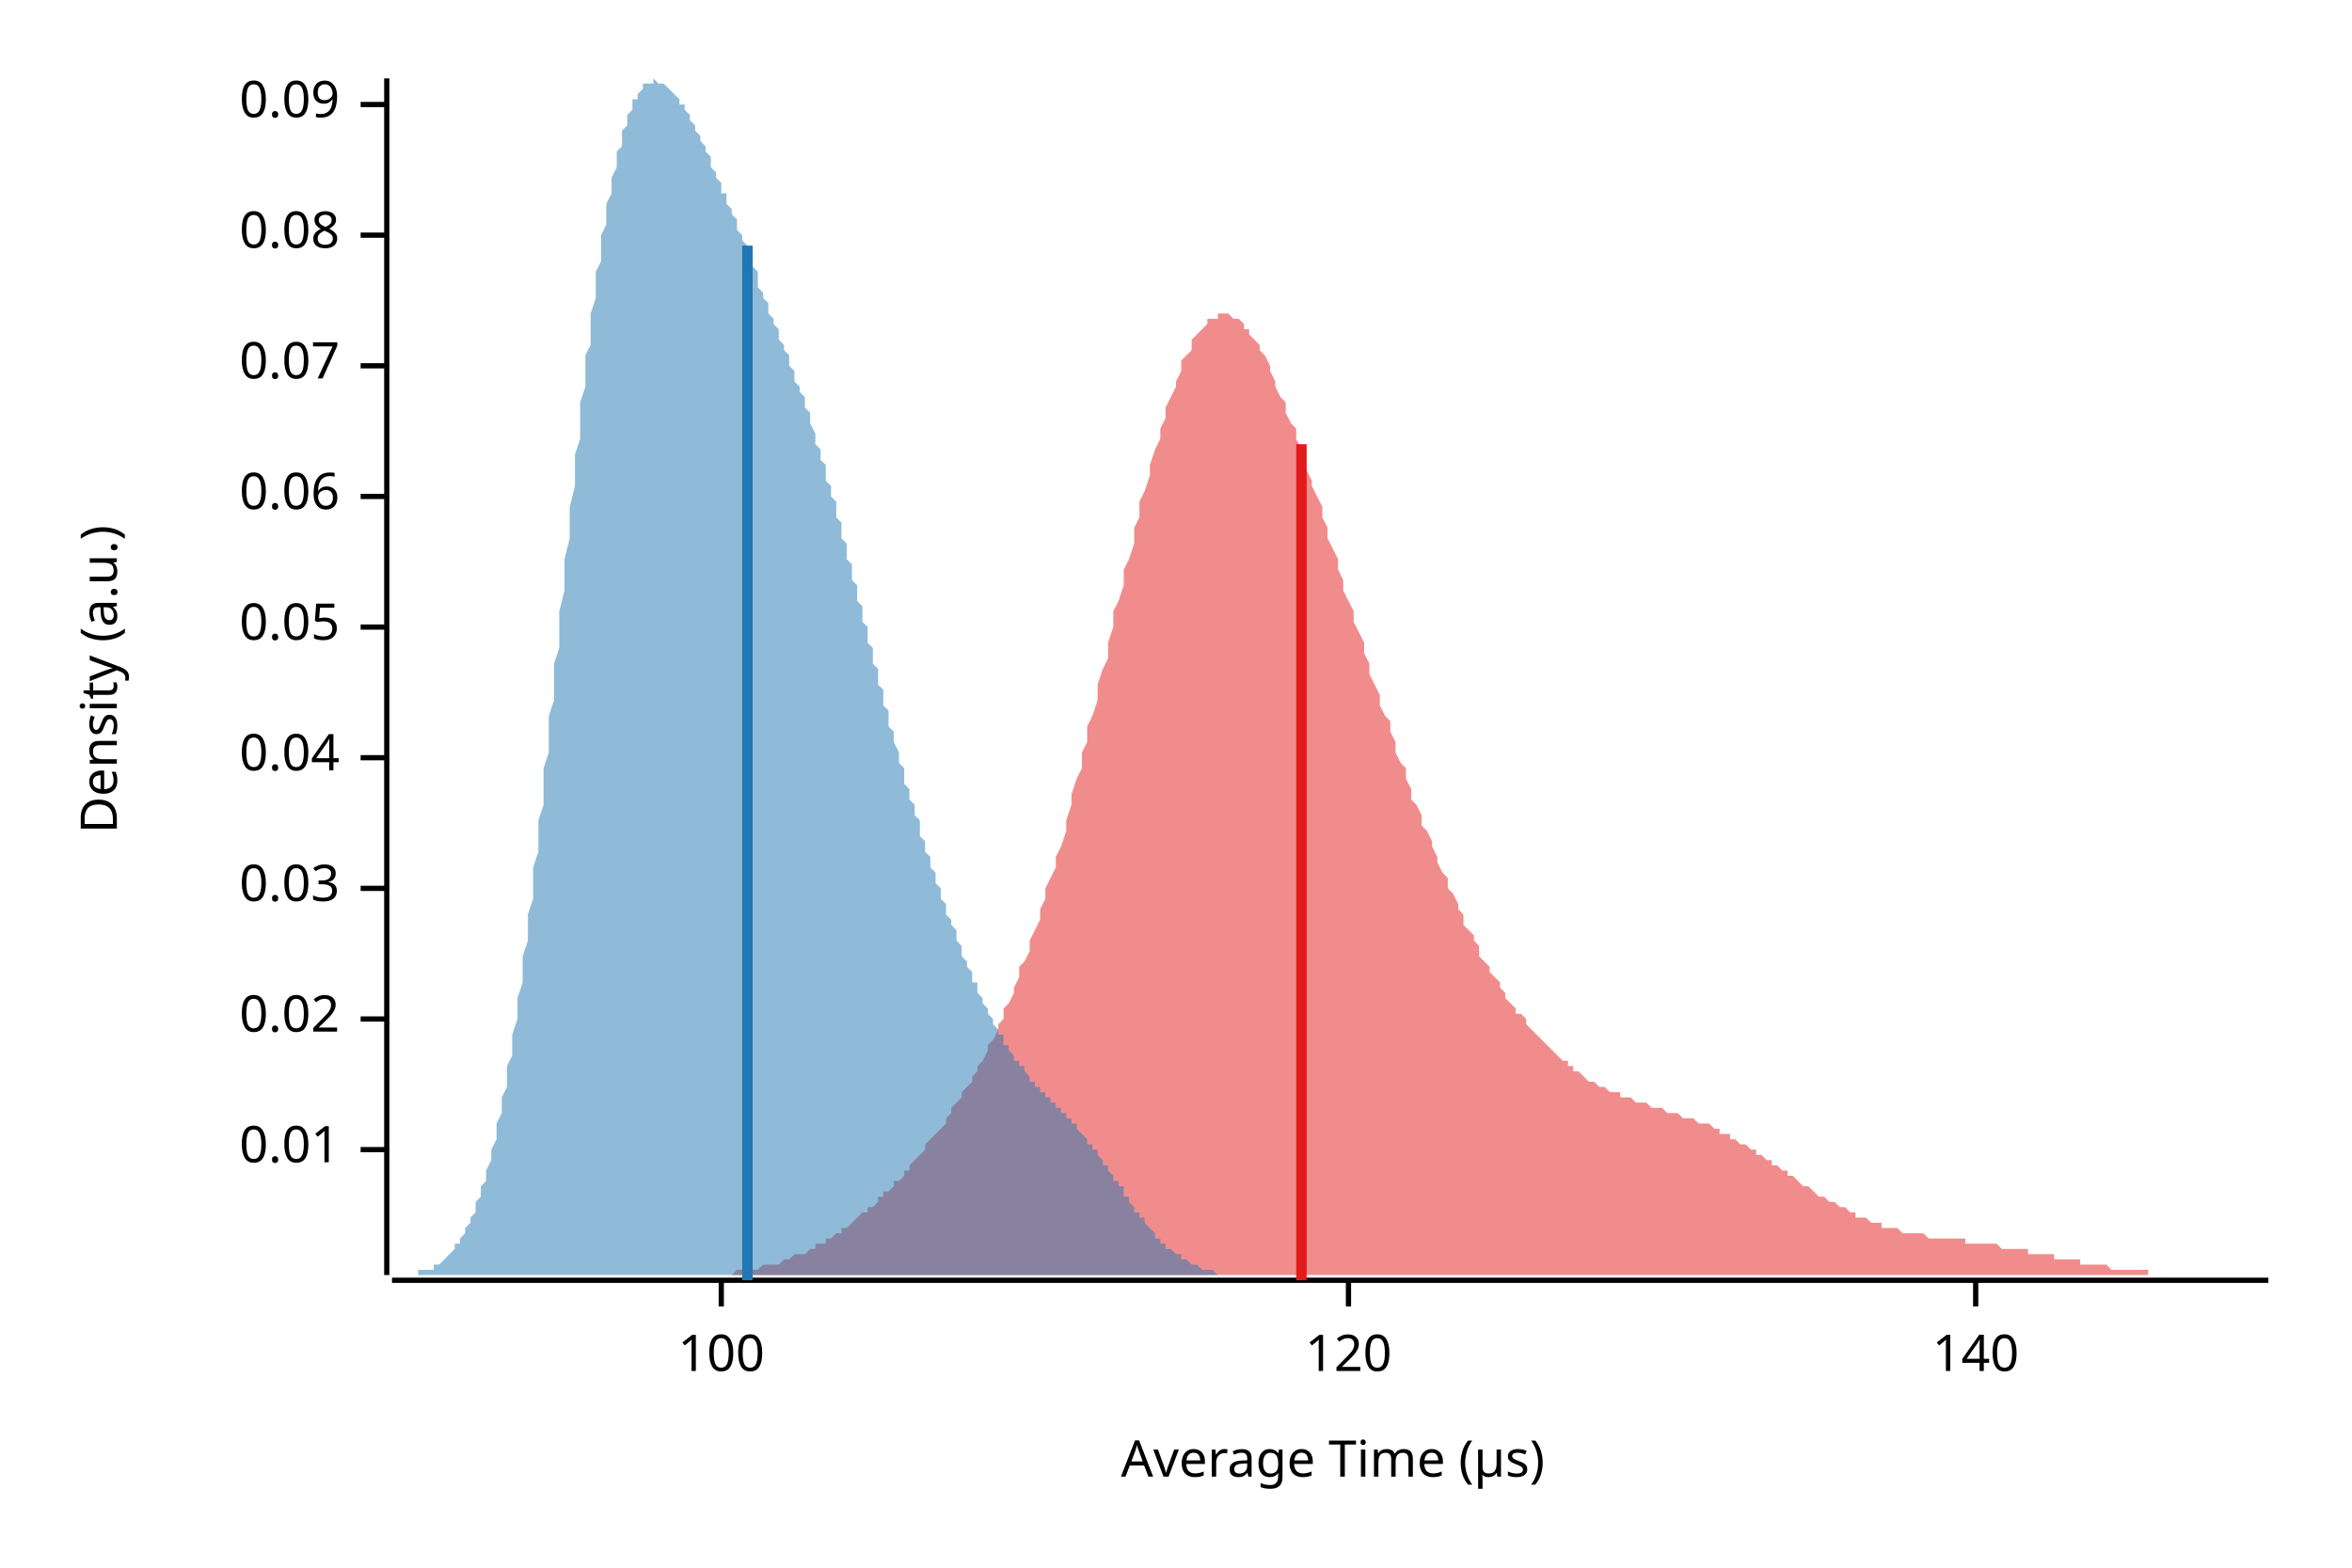
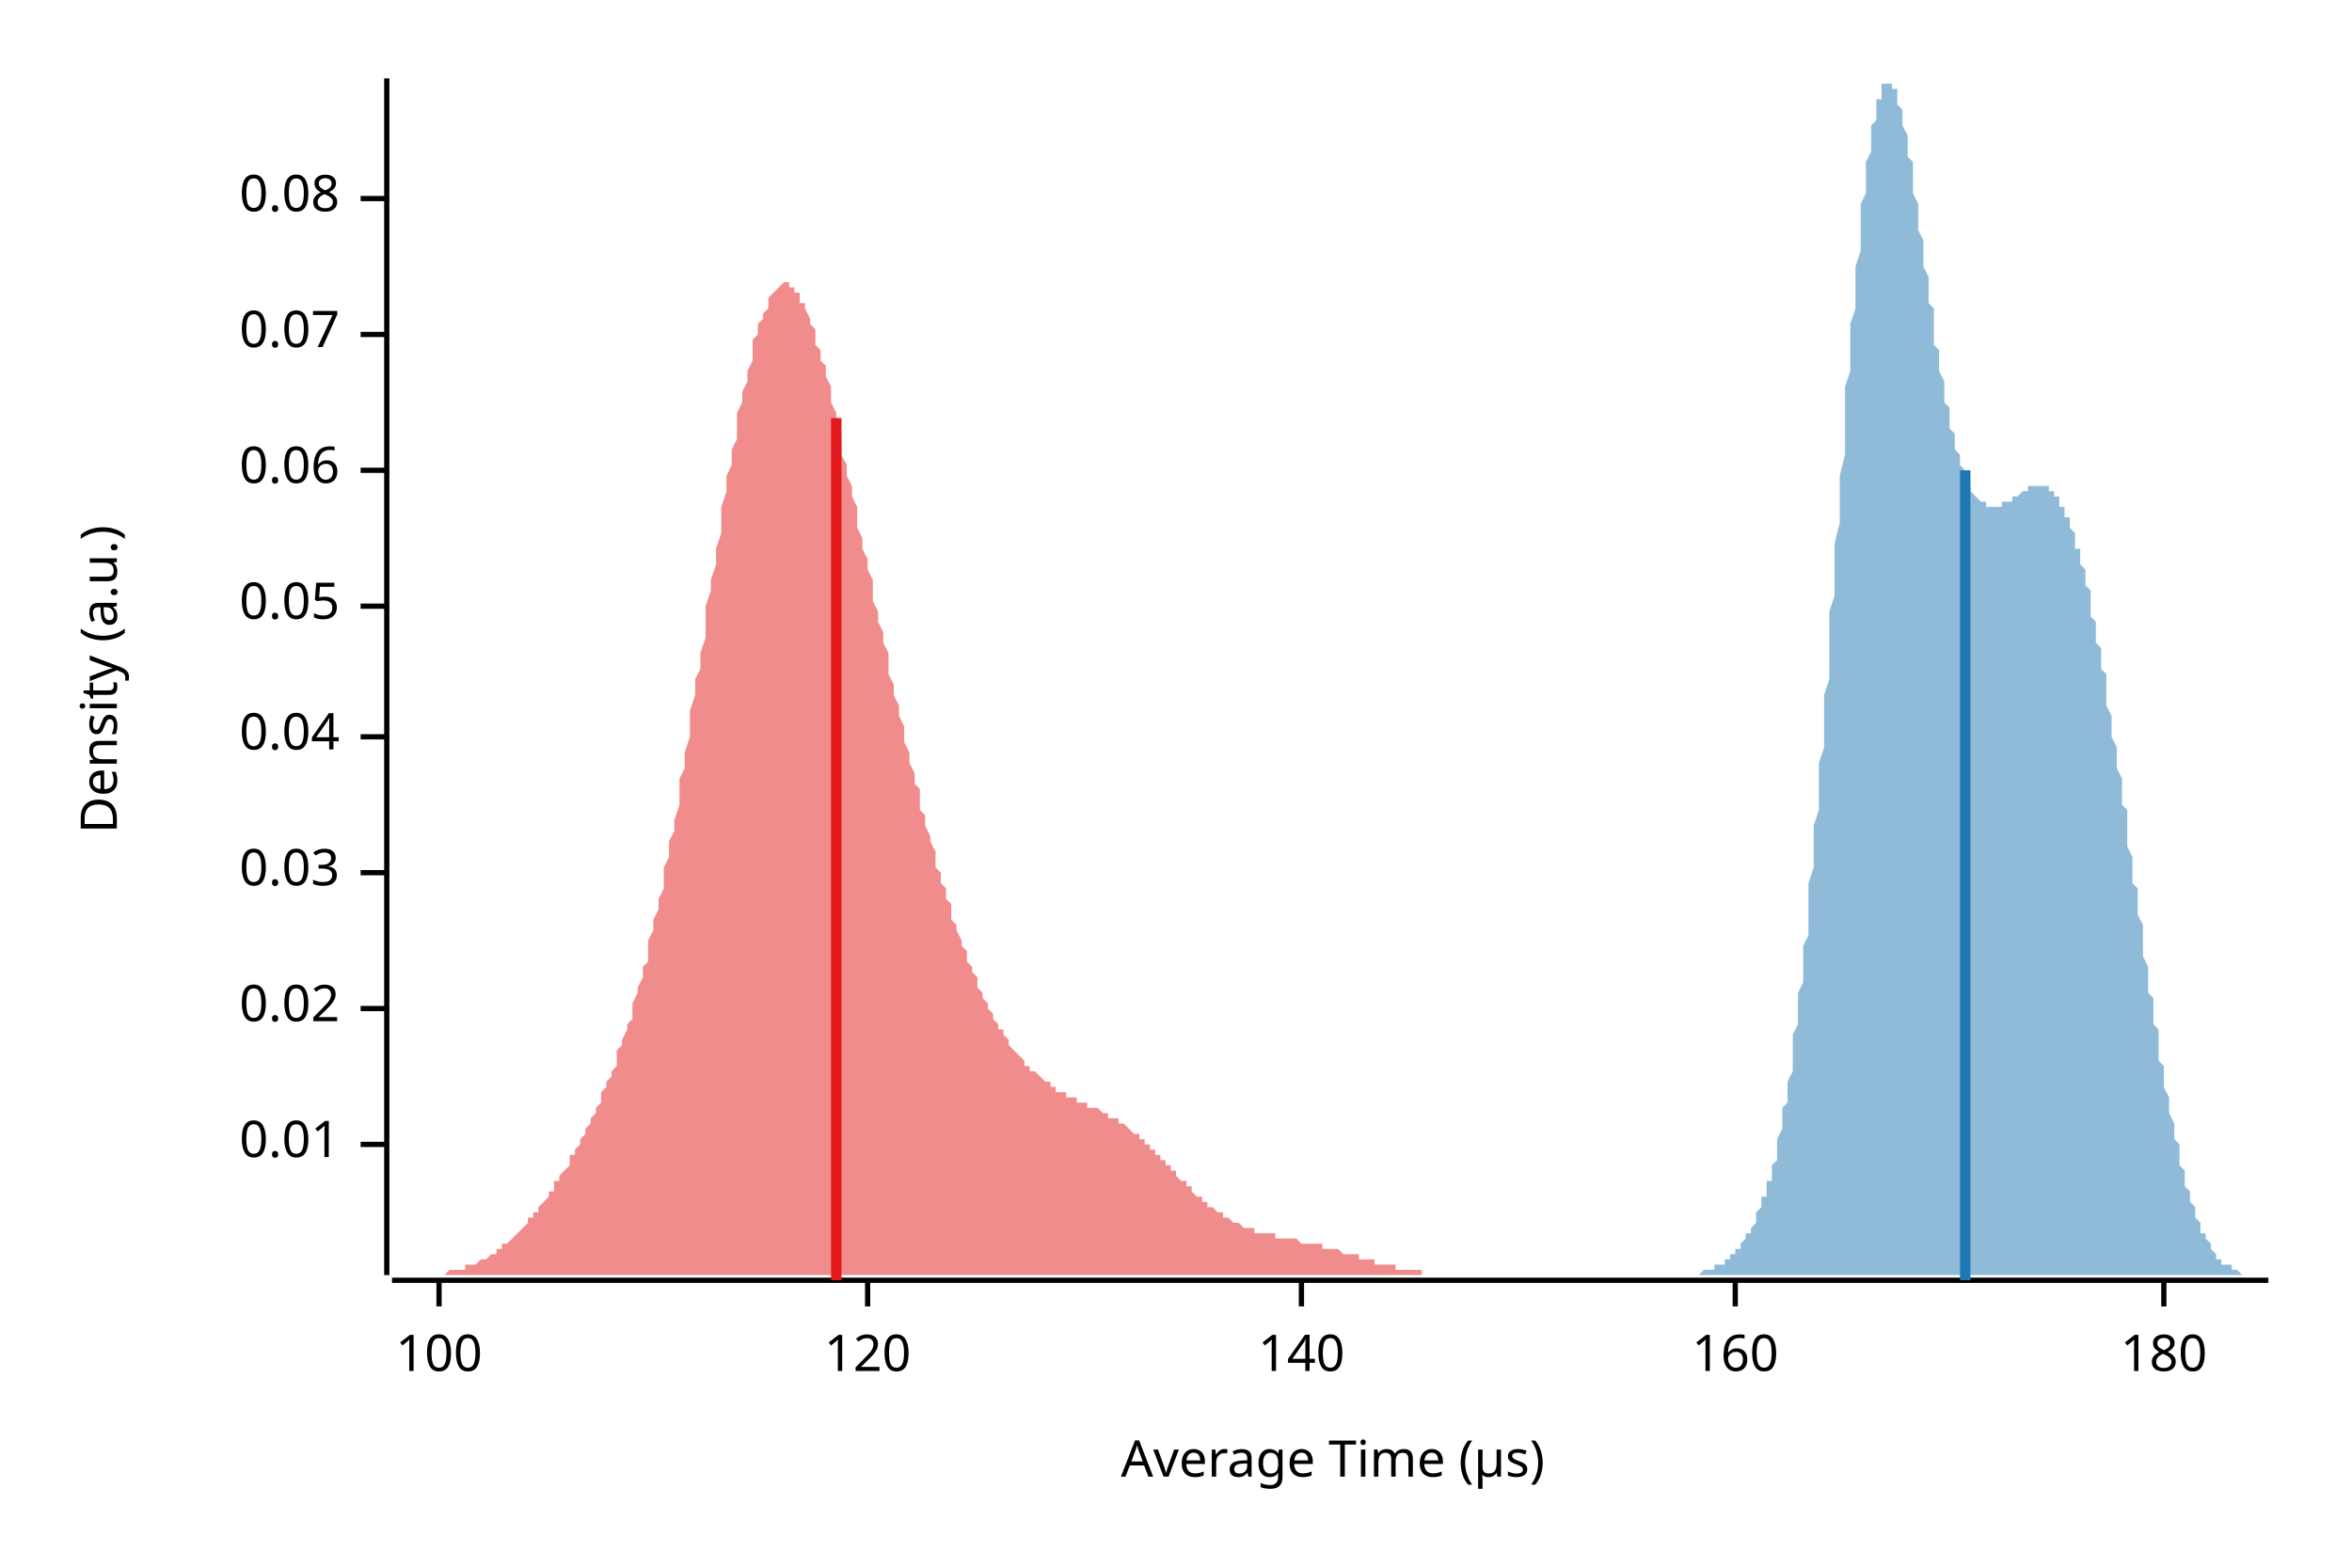
<svg xmlns="http://www.w3.org/2000/svg" width="450" height="300" viewBox="0 0 450 300">
  <text x="15" y="130" dy="0.76em" text-anchor="middle" font-family="sans-serif" font-size="9.677" opacity="1" fill="#000000" transform="rotate(270, 15, 130)">
Density (a.u.)
</text>
  <text x="255" y="285" dy="-0.5ex" text-anchor="middle" font-family="sans-serif" font-size="9.677" opacity="1" fill="#000000">
Average Time (µs)
</text>
  <polyline fill="none" opacity="1" stroke="#000000" stroke-width="1" points="74,15 74,244 " />
-   <text x="65" y="220" dy="0.5ex" text-anchor="end" font-family="sans-serif" font-size="9.677" opacity="1" fill="#000000">
+   <text x="65" y="219" dy="0.5ex" text-anchor="end" font-family="sans-serif" font-size="9.677" opacity="1" fill="#000000">
0.01
</text>
-   <polyline fill="none" opacity="1" stroke="#000000" stroke-width="1" points="69,220 74,220 " />
-   <text x="65" y="195" dy="0.5ex" text-anchor="end" font-family="sans-serif" font-size="9.677" opacity="1" fill="#000000">
+   <polyline fill="none" opacity="1" stroke="#000000" stroke-width="1" points="69,219 74,219 " />
+   <text x="65" y="193" dy="0.5ex" text-anchor="end" font-family="sans-serif" font-size="9.677" opacity="1" fill="#000000">
0.02
</text>
-   <polyline fill="none" opacity="1" stroke="#000000" stroke-width="1" points="69,195 74,195 " />
-   <text x="65" y="170" dy="0.5ex" text-anchor="end" font-family="sans-serif" font-size="9.677" opacity="1" fill="#000000">
+   <polyline fill="none" opacity="1" stroke="#000000" stroke-width="1" points="69,193 74,193 " />
+   <text x="65" y="167" dy="0.5ex" text-anchor="end" font-family="sans-serif" font-size="9.677" opacity="1" fill="#000000">
0.03
</text>
-   <polyline fill="none" opacity="1" stroke="#000000" stroke-width="1" points="69,170 74,170 " />
-   <text x="65" y="145" dy="0.5ex" text-anchor="end" font-family="sans-serif" font-size="9.677" opacity="1" fill="#000000">
+   <polyline fill="none" opacity="1" stroke="#000000" stroke-width="1" points="69,167 74,167 " />
+   <text x="65" y="141" dy="0.5ex" text-anchor="end" font-family="sans-serif" font-size="9.677" opacity="1" fill="#000000">
0.04
</text>
-   <polyline fill="none" opacity="1" stroke="#000000" stroke-width="1" points="69,145 74,145 " />
-   <text x="65" y="120" dy="0.5ex" text-anchor="end" font-family="sans-serif" font-size="9.677" opacity="1" fill="#000000">
+   <polyline fill="none" opacity="1" stroke="#000000" stroke-width="1" points="69,141 74,141 " />
+   <text x="65" y="116" dy="0.5ex" text-anchor="end" font-family="sans-serif" font-size="9.677" opacity="1" fill="#000000">
0.05
</text>
-   <polyline fill="none" opacity="1" stroke="#000000" stroke-width="1" points="69,120 74,120 " />
-   <text x="65" y="95" dy="0.5ex" text-anchor="end" font-family="sans-serif" font-size="9.677" opacity="1" fill="#000000">
+   <polyline fill="none" opacity="1" stroke="#000000" stroke-width="1" points="69,116 74,116 " />
+   <text x="65" y="90" dy="0.5ex" text-anchor="end" font-family="sans-serif" font-size="9.677" opacity="1" fill="#000000">
0.06
</text>
-   <polyline fill="none" opacity="1" stroke="#000000" stroke-width="1" points="69,95 74,95 " />
-   <text x="65" y="70" dy="0.5ex" text-anchor="end" font-family="sans-serif" font-size="9.677" opacity="1" fill="#000000">
+   <polyline fill="none" opacity="1" stroke="#000000" stroke-width="1" points="69,90 74,90 " />
+   <text x="65" y="64" dy="0.5ex" text-anchor="end" font-family="sans-serif" font-size="9.677" opacity="1" fill="#000000">
0.07
</text>
-   <polyline fill="none" opacity="1" stroke="#000000" stroke-width="1" points="69,70 74,70 " />
-   <text x="65" y="45" dy="0.5ex" text-anchor="end" font-family="sans-serif" font-size="9.677" opacity="1" fill="#000000">
+   <polyline fill="none" opacity="1" stroke="#000000" stroke-width="1" points="69,64 74,64 " />
+   <text x="65" y="38" dy="0.5ex" text-anchor="end" font-family="sans-serif" font-size="9.677" opacity="1" fill="#000000">
0.08
</text>
-   <polyline fill="none" opacity="1" stroke="#000000" stroke-width="1" points="69,45 74,45 " />
-   <text x="65" y="20" dy="0.5ex" text-anchor="end" font-family="sans-serif" font-size="9.677" opacity="1" fill="#000000">
- 0.09
- </text>
-   <polyline fill="none" opacity="1" stroke="#000000" stroke-width="1" points="69,20 74,20 " />
+   <polyline fill="none" opacity="1" stroke="#000000" stroke-width="1" points="69,38 74,38 " />
  <polyline fill="none" opacity="1" stroke="#000000" stroke-width="1" points="75,245 434,245 " />
-   <text x="138" y="255" dy="0.76em" text-anchor="middle" font-family="sans-serif" font-size="9.677" opacity="1" fill="#000000">
+   <text x="84" y="255" dy="0.76em" text-anchor="middle" font-family="sans-serif" font-size="9.677" opacity="1" fill="#000000">
100
</text>
-   <polyline fill="none" opacity="1" stroke="#000000" stroke-width="1" points="138,245 138,250 " />
-   <text x="258" y="255" dy="0.76em" text-anchor="middle" font-family="sans-serif" font-size="9.677" opacity="1" fill="#000000">
+   <polyline fill="none" opacity="1" stroke="#000000" stroke-width="1" points="84,245 84,250 " />
+   <text x="166" y="255" dy="0.76em" text-anchor="middle" font-family="sans-serif" font-size="9.677" opacity="1" fill="#000000">
120
</text>
-   <polyline fill="none" opacity="1" stroke="#000000" stroke-width="1" points="258,245 258,250 " />
-   <text x="378" y="255" dy="0.76em" text-anchor="middle" font-family="sans-serif" font-size="9.677" opacity="1" fill="#000000">
+   <polyline fill="none" opacity="1" stroke="#000000" stroke-width="1" points="166,245 166,250 " />
+   <text x="249" y="255" dy="0.76em" text-anchor="middle" font-family="sans-serif" font-size="9.677" opacity="1" fill="#000000">
140
</text>
-   <polyline fill="none" opacity="1" stroke="#000000" stroke-width="1" points="378,245 378,250 " />
-   <polygon opacity="0.5" fill="#E31A1C" points="124,244 125,244 125,244 126,244 127,244 127,244 128,244 129,244 129,244 130,244 130,244 131,244 132,244 132,244 133,244 133,244 134,244 135,244 135,244 136,244 137,244 137,244 138,244 138,244 139,244 140,244 140,244 141,243 142,243 142,243 143,243 143,243 144,243 145,243 145,243 146,242 147,242 147,242 148,242 148,242 149,242 150,241 150,241 151,241 151,241 152,240 153,240 153,240 154,240 155,239 155,239 156,239 156,238 157,238 158,238 158,237 159,237 160,236 160,236 161,236 161,235 162,235 163,234 163,234 164,233 164,233 165,232 166,232 166,231 167,231 168,230 168,229 169,229 169,228 170,228 171,227 171,226 172,226 173,225 173,224 174,224 174,223 175,222 176,221 176,221 177,220 177,219 178,218 179,217 179,217 180,216 181,215 181,214 182,213 182,212 183,211 184,210 184,209 185,208 186,207 186,206 187,205 187,204 188,203 189,201 189,200 190,199 191,197 191,196 192,195 192,193 193,192 194,190 194,189 195,187 195,185 196,184 197,182 197,180 198,178 199,176 199,174 200,172 200,170 201,168 202,166 202,164 203,162 204,159 204,157 205,154 205,152 206,149 207,147 207,144 208,142 208,139 209,137 210,134 210,131 211,128 212,126 212,123 213,120 213,117 214,115 215,112 215,109 216,107 217,104 217,101 218,99 218,96 219,94 220,91 220,89 221,86 222,84 222,82 223,80 223,78 224,76 225,74 225,73 226,71 226,69 227,68 228,67 228,65 229,64 230,63 230,63 231,62 231,61 232,61 233,61 233,60 234,60 235,60 235,60 236,61 236,61 237,61 238,62 238,63 239,63 239,64 240,65 241,66 241,67 242,68 243,70 243,71 244,73 244,74 245,76 246,77 246,79 247,81 248,82 248,84 249,86 249,88 250,90 251,92 251,93 252,95 253,97 253,99 254,101 254,103 255,105 256,107 256,109 257,111 257,113 258,115 259,117 259,119 260,121 261,123 261,125 262,127 262,129 263,131 264,133 264,135 265,137 266,138 266,140 267,142 267,144 268,146 269,147 269,149 270,151 270,153 271,154 272,156 272,158 273,159 274,161 274,162 275,164 275,165 276,167 277,168 277,170 278,171 279,173 279,174 280,175 280,177 281,178 282,179 282,180 283,181 283,183 284,184 285,185 285,186 286,187 287,188 287,189 288,190 288,191 289,192 290,193 290,194 291,194 292,195 292,196 293,197 293,197 294,198 295,199 295,199 296,200 297,201 297,201 298,202 298,202 299,203 300,203 300,204 301,204 301,205 302,205 303,206 303,206 304,207 305,207 305,207 306,208 306,208 307,208 308,209 308,209 309,209 310,209 310,210 311,210 311,210 312,210 313,211 313,211 314,211 314,211 315,211 316,212 316,212 317,212 318,212 318,212 319,213 319,213 320,213 321,213 321,213 322,214 323,214 323,214 324,214 324,214 325,215 326,215 326,215 327,215 328,216 328,216 329,216 329,217 330,217 331,217 331,218 332,218 332,218 333,219 334,219 334,219 335,220 336,220 336,221 337,221 337,221 338,222 339,222 339,223 340,223 341,224 341,224 342,224 342,225 343,225 344,226 344,226 345,227 345,227 346,227 347,228 347,228 348,229 349,229 349,229 350,230 350,230 351,230 352,231 352,231 353,231 354,232 354,232 355,232 355,233 356,233 357,233 357,233 358,234 358,234 359,234 360,234 360,235 361,235 362,235 362,235 363,235 363,235 364,236 365,236 365,236 366,236 367,236 367,236 368,236 368,236 369,237 370,237 370,237 371,237 372,237 372,237 373,237 373,237 374,237 375,237 375,237 376,237 376,238 377,238 378,238 378,238 379,238 380,238 380,238 381,238 381,238 382,238 383,239 383,239 384,239 385,239 385,239 386,239 386,239 387,239 388,239 388,240 389,240 389,240 390,240 391,240 391,240 392,240 393,240 393,241 394,241 394,241 395,241 396,241 396,241 397,241 398,241 398,242 399,242 399,242 400,242 401,242 401,242 402,242 403,242 403,242 404,243 404,243 405,243 406,243 406,243 407,243 407,243 408,243 409,243 409,243 410,243 411,243 411,244 412,244 412,244 413,244 414,244 414,244 415,244 416,244 416,244 417,244 417,244 418,244 419,244 419,244 420,244 420,244 421,244 422,244 422,244 423,244 424,244 424,244 425,244 425,244 426,244 427,244 427,244 428,244 429,244 429,244 430,244 430,244 431,244 432,244 432,244 433,244 434,244 434,244 124,244 " />
-   <polygon opacity="0.5" fill="#1F78B4" points="75,244 75,244 75,244 75,244 76,244 76,244 76,244 77,244 77,244 77,244 78,244 78,244 78,244 79,244 79,244 79,244 80,244 80,244 80,243 81,243 81,243 81,243 82,243 82,243 82,243 83,243 83,242 83,242 84,242 84,242 84,242 85,241 85,241 85,241 86,240 86,240 86,240 87,239 87,239 87,238 88,238 88,237 88,237 89,236 89,236 89,235 90,234 90,234 90,233 91,232 91,231 91,230 92,229 92,228 92,227 93,226 93,225 93,224 94,222 94,221 94,220 95,218 95,217 95,215 96,213 96,212 96,210 97,208 97,206 97,204 98,202 98,200 98,198 99,195 99,193 99,191 100,188 100,186 100,183 101,180 101,178 101,175 102,172 102,169 102,166 103,163 103,160 103,157 104,154 104,150 104,147 105,144 105,141 105,137 106,134 106,130 106,127 107,124 107,120 107,117 108,113 108,110 108,107 109,103 109,100 109,97 110,93 110,90 110,87 111,84 111,80 111,77 112,74 112,71 112,68 113,66 113,63 113,60 114,57 114,55 114,52 115,50 115,48 115,45 116,43 116,41 116,39 117,37 117,35 117,34 118,32 118,30 118,29 119,28 119,26 119,25 120,24 120,23 120,22 121,21 121,20 121,19 122,19 122,18 122,18 123,17 123,17 123,16 124,16 124,16 124,16 125,16 125,16 125,15 126,16 126,16 126,16 127,16 127,16 127,16 128,17 128,17 128,17 129,18 129,18 129,18 130,19 130,19 130,20 131,20 131,21 131,21 132,22 132,23 132,23 133,24 133,25 133,25 134,26 134,27 134,27 135,28 135,29 135,29 136,30 136,31 136,32 137,33 137,33 137,34 138,35 138,36 138,37 139,37 139,38 139,39 140,40 140,41 140,41 141,42 141,43 141,44 142,45 142,46 142,46 143,47 143,48 143,49 144,50 144,51 144,51 145,52 145,53 145,54 145,55 146,56 146,56 146,57 147,58 147,59 147,60 148,61 148,61 148,62 149,63 149,64 149,65 150,66 150,66 150,67 151,68 151,69 151,70 152,71 152,72 152,73 153,74 153,74 153,75 154,76 154,77 154,78 155,79 155,80 155,81 156,83 156,84 156,85 157,86 157,87 157,88 158,89 158,90 158,92 159,93 159,94 159,95 160,96 160,98 160,99 161,100 161,101 161,103 162,104 162,105 162,107 163,108 163,109 163,111 164,112 164,113 164,115 165,116 165,117 165,119 166,120 166,121 166,123 167,124 167,125 167,127 168,128 168,129 168,131 169,132 169,133 169,135 170,136 170,137 170,139 171,140 171,141 171,142 172,144 172,145 172,146 173,147 173,148 173,150 174,151 174,152 174,153 175,154 175,155 175,156 176,157 176,159 176,160 177,161 177,162 177,163 178,164 178,165 178,166 179,167 179,168 179,169 180,170 180,171 180,172 181,173 181,174 181,175 182,176 182,177 182,177 183,178 183,179 183,180 184,181 184,182 184,183 185,184 185,184 185,185 186,186 186,187 186,188 187,188 187,189 187,190 188,191 188,191 188,192 189,193 189,193 189,194 190,195 190,195 190,196 191,197 191,197 191,198 192,198 192,199 192,200 193,200 193,201 193,201 194,202 194,202 194,203 195,203 195,204 195,204 196,204 196,205 196,205 197,206 197,206 197,207 198,207 198,207 198,208 199,208 199,208 199,209 200,209 200,209 200,210 201,210 201,210 201,211 202,211 202,212 202,212 203,212 203,213 203,213 204,213 204,214 204,214 205,214 205,215 205,215 206,215 206,216 206,216 207,217 207,217 207,217 208,218 208,218 208,219 209,219 209,220 209,220 210,220 210,221 210,221 211,222 211,222 211,223 212,223 212,224 212,224 213,225 213,225 213,226 214,226 214,226 214,227 215,227 215,228 215,228 215,229 216,229 216,230 216,230 217,231 217,231 217,232 218,232 218,233 218,233 219,233 219,234 219,234 220,235 220,235 220,235 221,236 221,236 221,237 222,237 222,237 222,238 223,238 223,238 223,239 224,239 224,239 224,239 225,240 225,240 225,240 226,240 226,241 226,241 227,241 227,241 227,241 228,242 228,242 228,242 229,242 229,242 229,242 230,243 230,243 230,243 231,243 231,243 231,243 232,243 232,243 232,243 233,244 233,244 233,244 234,244 234,244 234,244 235,244 235,244 235,244 236,244 236,244 236,244 237,244 237,244 237,244 238,244 238,244 238,244 239,244 239,244 239,244 240,244 240,244 240,244 75,244 " />
-   <polyline fill="none" opacity="1" stroke="#E31A1C" stroke-width="2" points="249,245 249,85 " />
-   <polyline fill="none" opacity="1" stroke="#1F78B4" stroke-width="2" points="143,245 143,47 " />
+   <polyline fill="none" opacity="1" stroke="#000000" stroke-width="1" points="249,245 249,250 " />
+   <text x="332" y="255" dy="0.76em" text-anchor="middle" font-family="sans-serif" font-size="9.677" opacity="1" fill="#000000">
+ 160
+ </text>
+   <polyline fill="none" opacity="1" stroke="#000000" stroke-width="1" points="332,245 332,250 " />
+   <text x="414" y="255" dy="0.76em" text-anchor="middle" font-family="sans-serif" font-size="9.677" opacity="1" fill="#000000">
+ 180
+ </text>
+   <polyline fill="none" opacity="1" stroke="#000000" stroke-width="1" points="414,245 414,250 " />
+   <polygon opacity="0.5" fill="#E31A1C" points="75,244 75,244 75,244 76,244 76,244 77,244 77,244 77,244 78,244 78,244 79,244 79,244 80,244 80,244 80,244 81,244 81,244 82,244 82,244 83,244 83,244 83,244 84,244 84,244 85,244 85,244 86,243 86,243 86,243 87,243 87,243 88,243 88,243 89,243 89,243 89,242 90,242 90,242 91,242 91,242 92,241 92,241 92,241 93,241 93,241 94,240 94,240 95,240 95,239 95,239 96,239 96,238 97,238 97,238 98,237 98,237 98,237 99,236 99,236 100,235 100,235 101,234 101,234 101,233 102,233 102,232 103,232 103,231 103,231 104,230 104,230 105,229 105,228 106,228 106,227 106,226 107,226 107,225 108,224 108,224 109,223 109,222 109,221 110,221 110,220 111,219 111,218 112,217 112,217 112,216 113,215 113,214 114,213 114,212 115,211 115,210 115,209 116,208 116,207 117,206 117,205 118,204 118,202 118,201 119,200 119,199 120,197 120,196 121,195 121,193 121,192 122,190 122,189 123,187 123,185 124,184 124,182 124,180 125,178 125,176 126,174 126,172 127,170 127,168 127,166 128,164 128,161 129,159 129,157 130,154 130,152 130,149 131,147 131,144 132,141 132,139 132,136 133,133 133,130 134,128 134,125 135,122 135,119 135,116 136,113 136,111 137,108 137,105 138,102 138,99 138,97 139,94 139,91 140,89 140,86 141,84 141,82 141,79 142,77 142,75 143,73 143,71 144,69 144,67 144,65 145,64 145,62 146,61 146,60 147,59 147,58 147,57 148,56 148,56 149,55 149,55 150,54 150,54 150,54 151,54 151,55 152,55 152,56 153,56 153,57 153,58 154,58 154,59 155,61 155,62 156,63 156,64 156,66 157,67 157,69 158,70 158,72 159,74 159,75 159,77 160,79 160,81 161,83 161,85 161,87 162,89 162,91 163,93 163,95 164,97 164,99 164,101 165,103 165,105 166,107 166,109 167,111 167,113 167,115 168,117 168,119 169,121 169,123 170,125 170,127 170,129 171,131 171,133 172,135 172,137 173,139 173,141 173,142 174,144 174,146 175,148 175,150 176,151 176,153 176,155 177,156 177,158 178,160 178,161 179,163 179,164 179,166 180,167 180,169 181,170 181,172 182,173 182,174 182,176 183,177 183,178 184,180 184,181 185,182 185,183 185,184 186,185 186,186 187,187 187,188 187,189 188,190 188,191 189,192 189,193 190,194 190,194 190,195 191,196 191,197 192,197 192,198 193,199 193,199 193,200 194,201 194,201 195,202 195,202 196,203 196,203 196,204 197,204 197,205 198,205 198,205 199,206 199,206 199,206 200,207 200,207 201,207 201,208 202,208 202,208 202,209 203,209 203,209 204,209 204,210 205,210 205,210 205,210 206,210 206,211 207,211 207,211 208,211 208,211 208,212 209,212 209,212 210,212 210,212 211,213 211,213 211,213 212,213 212,214 213,214 213,214 214,214 214,215 214,215 215,215 215,215 216,216 216,216 216,216 217,217 217,217 218,217 218,218 219,218 219,219 219,219 220,219 220,220 221,220 221,221 222,221 222,222 222,222 223,222 223,223 224,223 224,224 225,224 225,225 225,225 226,226 226,226 227,226 227,227 228,227 228,228 228,228 229,229 229,229 230,229 230,230 231,230 231,230 231,231 232,231 232,231 233,232 233,232 234,232 234,233 234,233 235,233 235,233 236,234 236,234 237,234 237,234 237,234 238,235 238,235 239,235 239,235 240,235 240,235 240,236 241,236 241,236 242,236 242,236 243,236 243,236 243,236 244,236 244,237 245,237 245,237 245,237 246,237 246,237 247,237 247,237 248,237 248,237 248,237 249,238 249,238 250,238 250,238 251,238 251,238 251,238 252,238 252,238 253,238 253,239 254,239 254,239 254,239 255,239 255,239 256,239 256,239 257,240 257,240 257,240 258,240 258,240 259,240 259,240 260,240 260,241 260,241 261,241 261,241 262,241 262,241 263,241 263,241 263,242 264,242 264,242 265,242 265,242 266,242 266,242 266,242 267,242 267,243 268,243 268,243 269,243 269,243 269,243 270,243 270,243 271,243 271,243 272,243 272,244 272,244 273,244 273,244 274,244 274,244 274,244 275,244 275,244 276,244 276,244 277,244 277,244 277,244 278,244 278,244 279,244 279,244 280,244 280,244 280,244 281,244 281,244 282,244 282,244 283,244 283,244 283,244 284,244 284,244 285,244 285,244 286,244 286,244 286,244 287,244 287,244 287,244 75,244 " />
+   <polygon opacity="0.5" fill="#1F78B4" points="317,244 318,244 318,244 318,244 318,244 319,244 319,244 319,244 319,244 319,244 320,244 320,244 320,244 320,244 321,244 321,244 321,244 321,244 322,244 322,244 322,244 322,244 323,244 323,244 323,244 323,244 323,244 324,244 324,244 324,244 324,244 325,244 325,244 325,244 325,244 326,243 326,243 326,243 326,243 326,243 327,243 327,243 327,243 327,243 328,243 328,243 328,242 328,242 329,242 329,242 329,242 329,242 330,242 330,242 330,241 330,241 330,241 331,241 331,241 331,240 331,240 332,240 332,240 332,239 332,239 333,239 333,239 333,238 333,238 333,238 334,237 334,237 334,237 334,236 335,236 335,235 335,235 335,235 336,234 336,234 336,233 336,232 336,232 337,231 337,231 337,230 337,229 338,229 338,228 338,227 338,226 339,226 339,225 339,224 339,223 340,222 340,221 340,220 340,219 340,218 341,216 341,215 341,214 341,212 342,211 342,210 342,208 342,207 343,205 343,203 343,202 343,200 343,198 344,196 344,194 344,192 344,190 345,188 345,186 345,183 345,181 346,179 346,176 346,174 346,171 346,169 347,166 347,163 347,161 347,158 348,155 348,152 348,149 348,146 349,143 349,140 349,137 349,133 350,130 350,127 350,124 350,120 350,117 351,114 351,110 351,107 351,104 352,100 352,97 352,94 352,91 353,87 353,84 353,81 353,78 353,74 354,71 354,68 354,65 354,62 355,59 355,56 355,54 355,51 356,48 356,46 356,43 356,41 356,39 357,37 357,34 357,32 357,31 358,29 358,27 358,26 358,24 359,23 359,22 359,20 359,19 360,19 360,18 360,17 360,17 360,16 361,16 361,16 361,15 361,16 362,16 362,16 362,16 362,17 363,17 363,18 363,18 363,19 363,20 364,21 364,22 364,23 364,24 365,26 365,27 365,28 365,30 366,31 366,33 366,34 366,36 366,37 367,39 367,41 367,42 367,44 368,46 368,47 368,49 368,51 369,53 369,54 369,56 369,58 370,59 370,61 370,62 370,64 370,66 371,67 371,69 371,70 371,71 372,73 372,74 372,76 372,77 373,78 373,79 373,80 373,81 373,82 374,83 374,84 374,85 374,86 375,87 375,88 375,89 375,89 376,90 376,91 376,91 376,92 376,92 377,93 377,93 377,94 377,94 378,95 378,95 378,95 378,95 379,96 379,96 379,96 379,96 380,96 380,97 380,97 380,97 380,97 381,97 381,97 381,97 381,97 382,97 382,97 382,97 382,97 383,97 383,97 383,96 383,96 383,96 384,96 384,96 384,96 384,96 385,96 385,95 385,95 385,95 386,95 386,95 386,95 386,95 387,94 387,94 387,94 387,94 387,94 388,94 388,94 388,93 388,93 389,93 389,93 389,93 389,93 390,93 390,93 390,93 390,93 390,93 391,93 391,93 391,93 391,93 392,93 392,93 392,94 392,94 393,94 393,94 393,95 393,95 393,95 394,95 394,96 394,96 394,97 395,97 395,97 395,98 395,99 396,99 396,100 396,100 396,101 397,102 397,102 397,103 397,104 397,105 398,105 398,106 398,107 398,108 399,109 399,110 399,111 399,112 400,113 400,114 400,115 400,117 400,118 401,119 401,120 401,121 401,123 402,124 402,125 402,127 402,128 403,129 403,131 403,132 403,134 403,135 404,137 404,138 404,140 404,141 405,143 405,144 405,146 405,147 406,149 406,151 406,152 406,154 407,155 407,157 407,159 407,160 407,162 408,164 408,165 408,167 408,169 409,170 409,172 409,174 409,175 410,177 410,178 410,180 410,182 410,183 411,185 411,186 411,188 411,190 412,191 412,193 412,194 412,196 413,197 413,199 413,200 413,202 413,203 414,204 414,206 414,207 414,208 415,210 415,211 415,212 415,213 416,215 416,216 416,217 416,218 417,219 417,220 417,221 417,222 417,223 418,224 418,225 418,226 418,227 419,228 419,228 419,229 419,230 420,231 420,231 420,232 420,233 420,233 421,234 421,234 421,235 421,236 422,236 422,237 422,237 422,237 423,238 423,238 423,239 423,239 423,239 424,240 424,240 424,240 424,241 425,241 425,241 425,241 425,242 426,242 426,242 426,242 426,242 427,242 427,243 427,243 427,243 427,243 428,243 428,243 428,243 428,243 429,244 429,244 429,244 429,244 430,244 430,244 430,244 430,244 430,244 431,244 431,244 431,244 431,244 432,244 432,244 432,244 432,244 433,244 433,244 433,244 433,244 434,244 434,244 317,244 " />
+   <polyline fill="none" opacity="1" stroke="#E31A1C" stroke-width="2" points="160,245 160,80 " />
+   <polyline fill="none" opacity="1" stroke="#1F78B4" stroke-width="2" points="376,245 376,90 " />
</svg>
